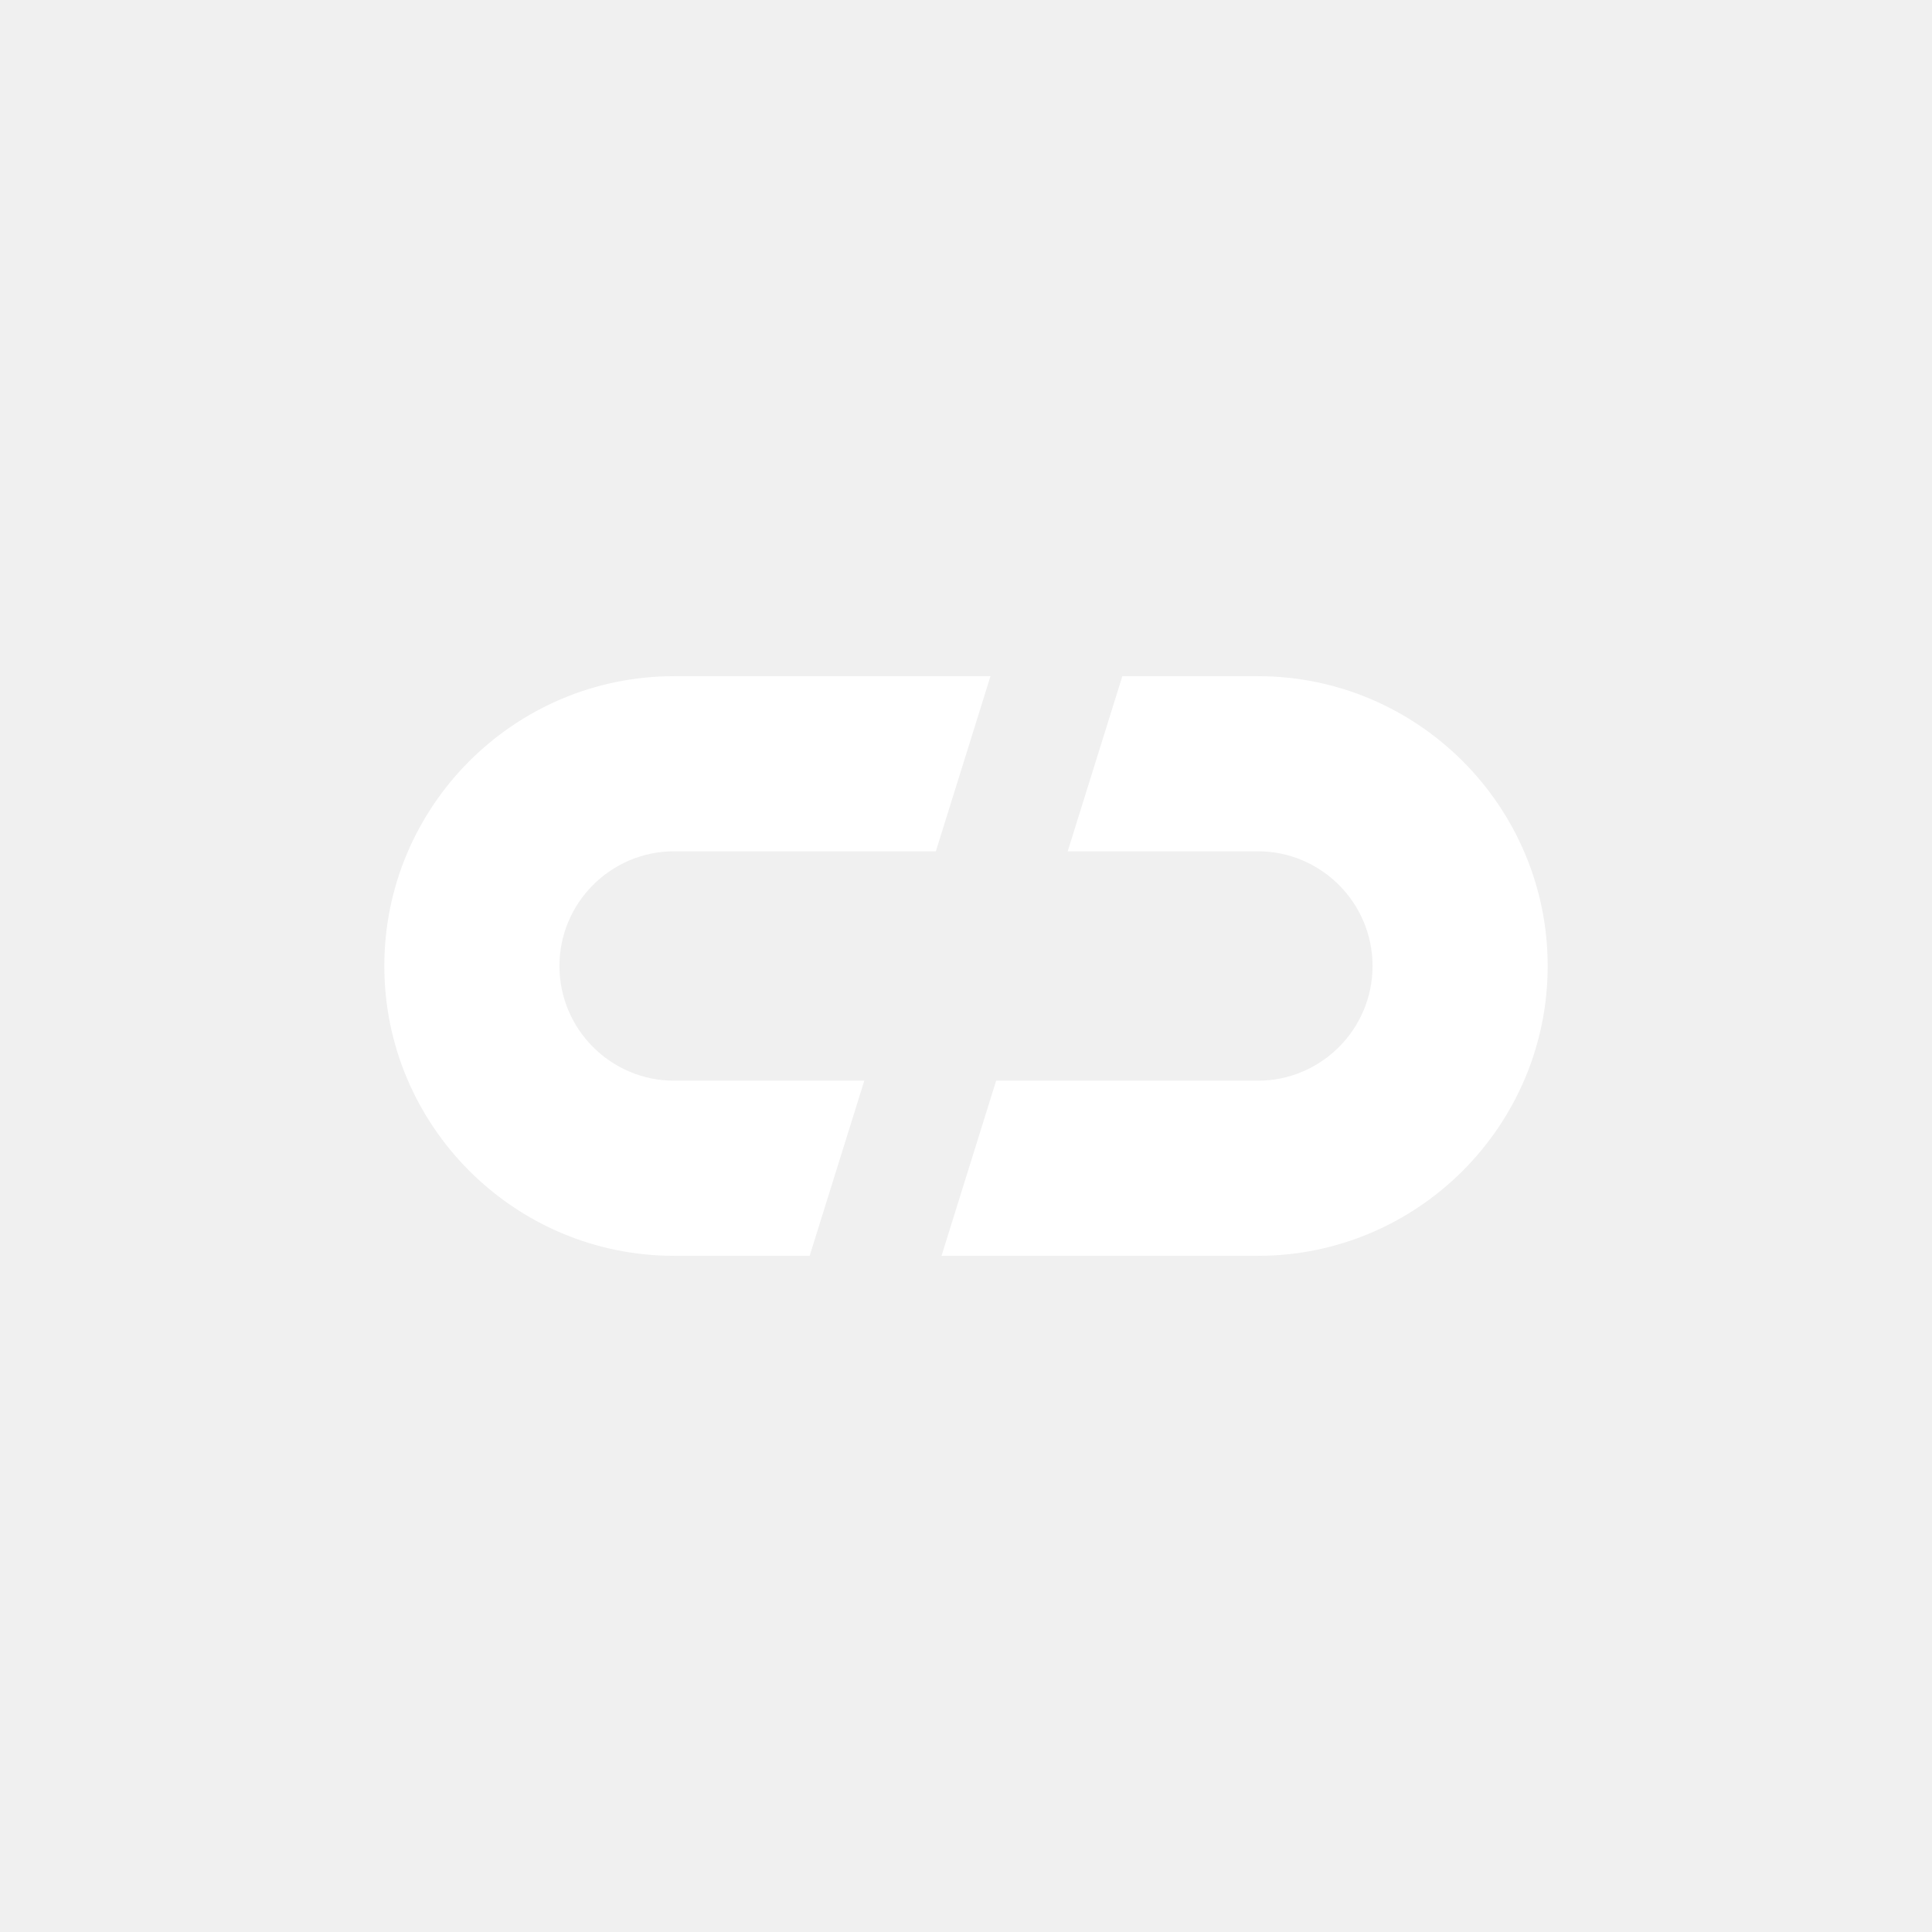
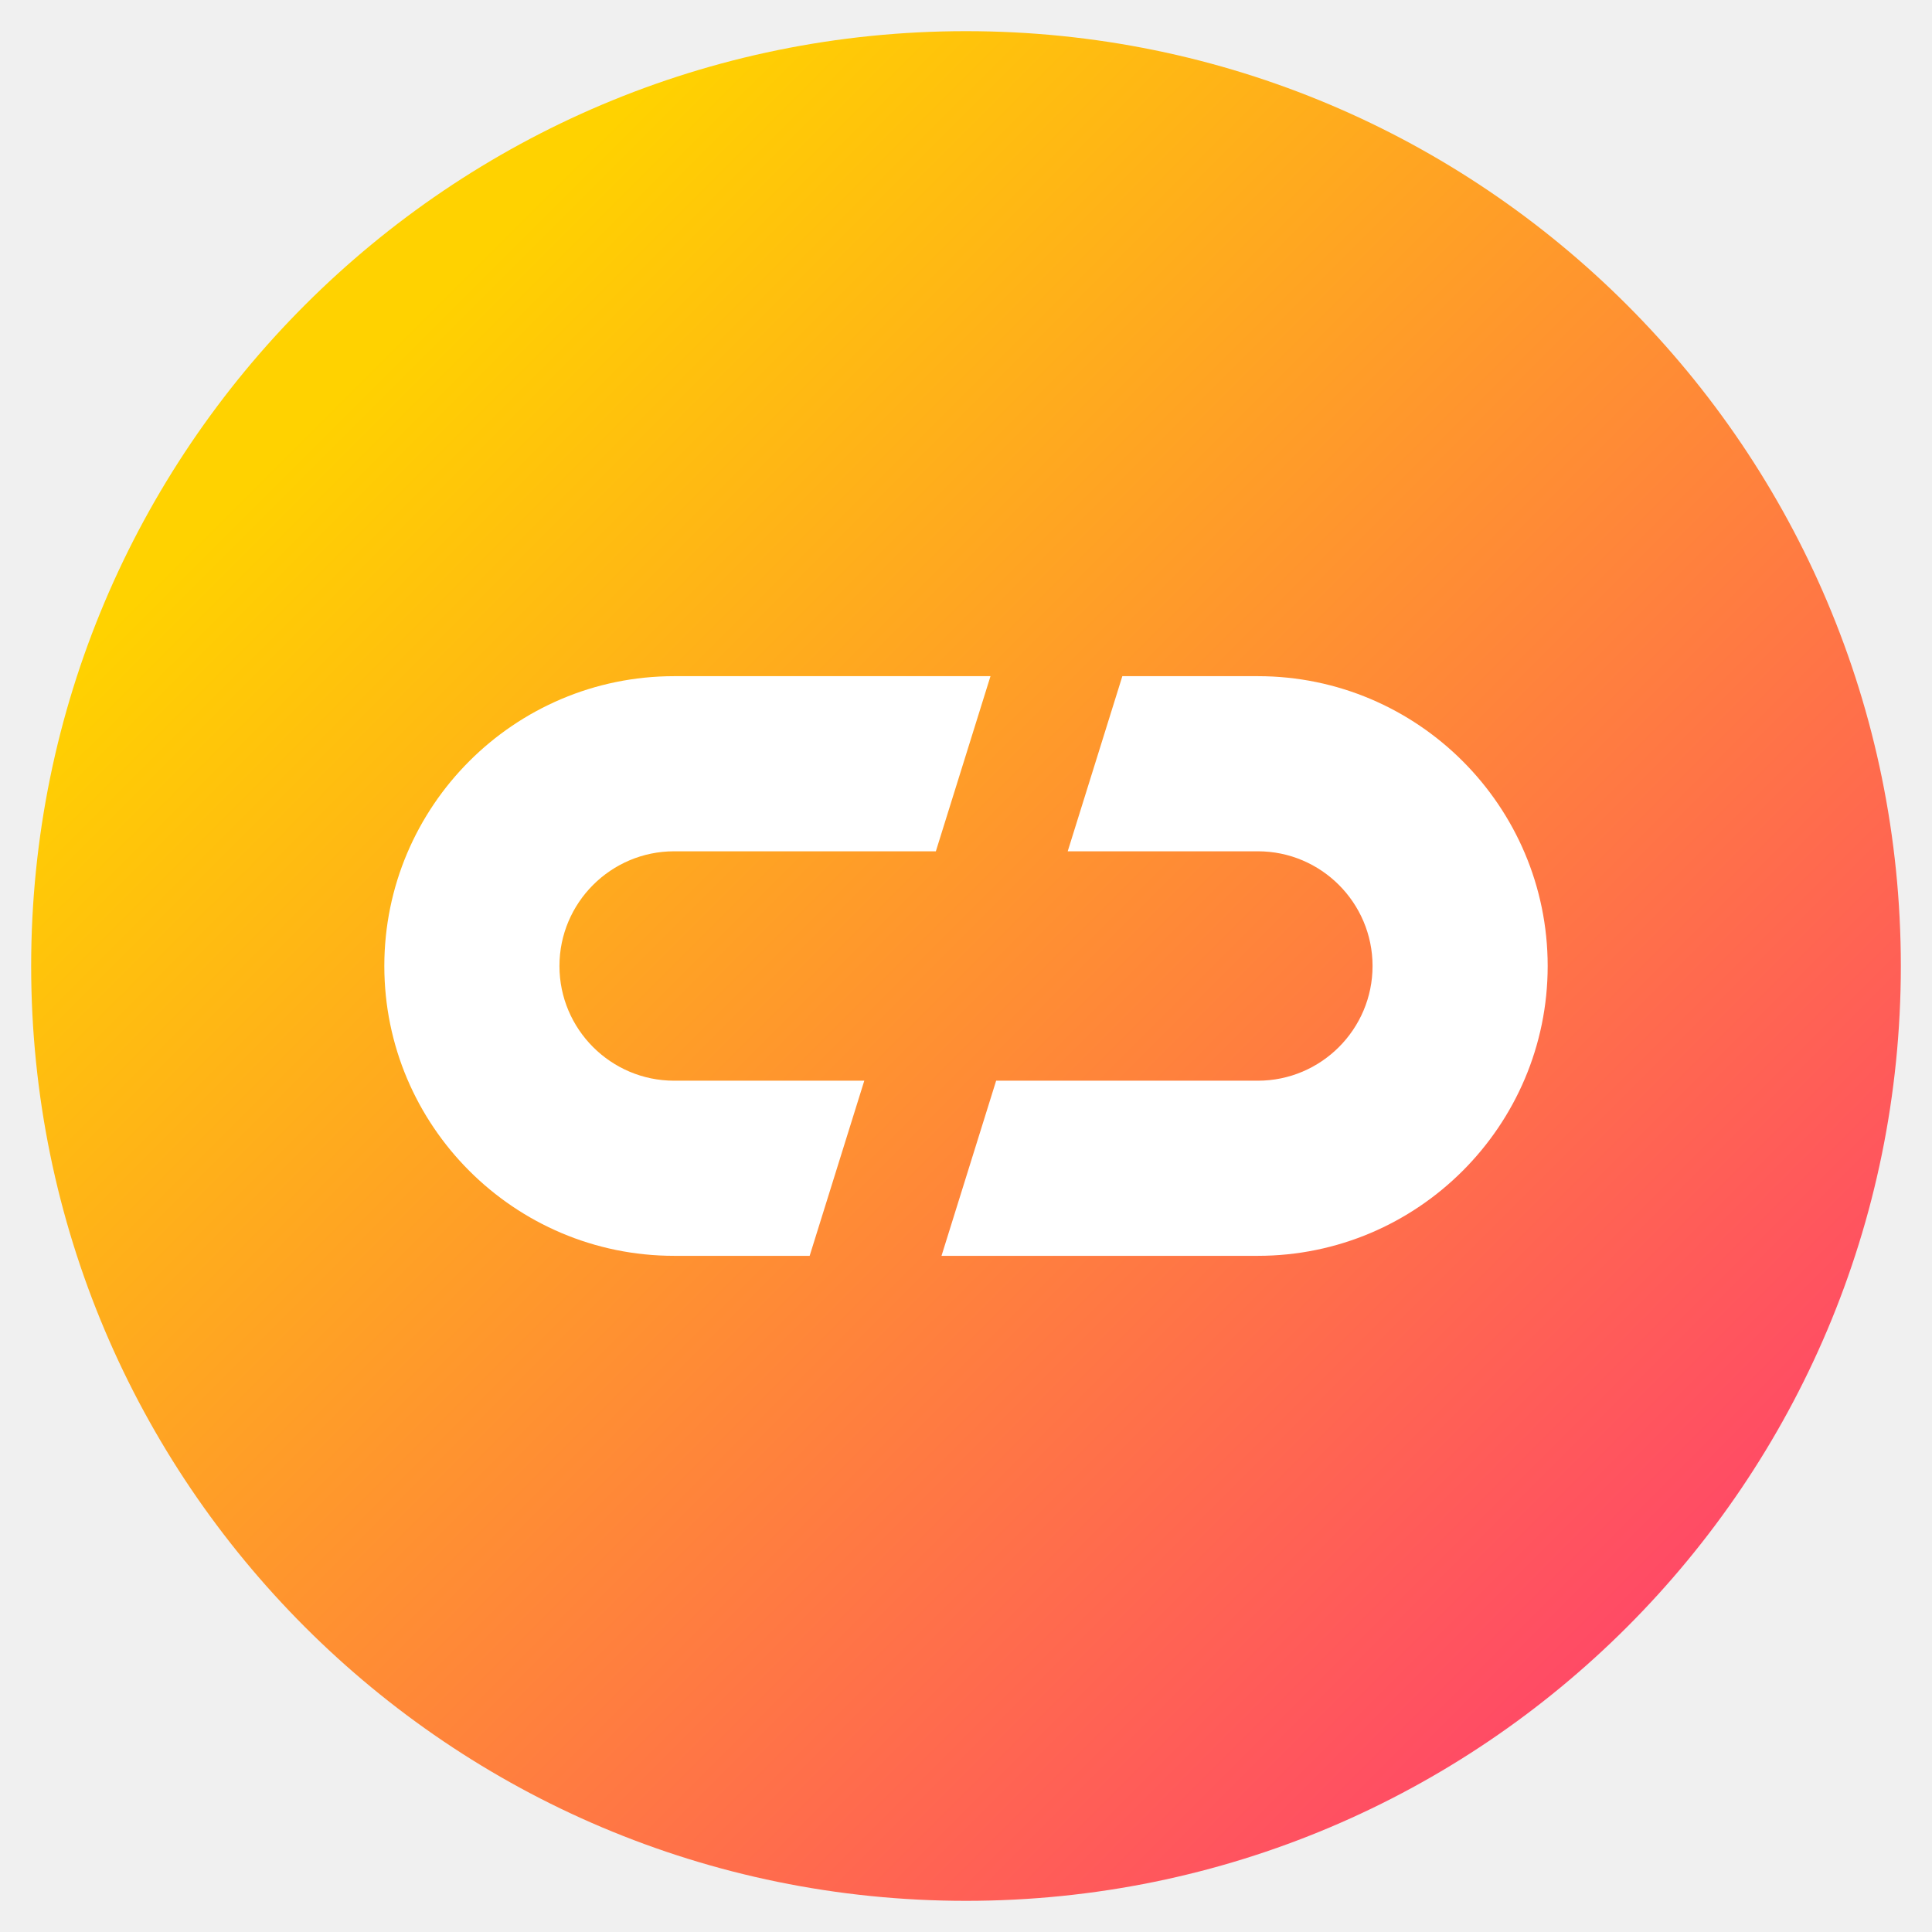
<svg xmlns="http://www.w3.org/2000/svg" viewBox="0 0 1860 1860">
  <linearGradient id="link-symbol-badge-rgb-negative-a" gradientUnits="userSpaceOnUse" x1="353.12" x2="1789.41" y1="353.12" y2="1789.41">
    <stop offset="0" stop-color="#ffd200" />
    <stop offset="1" stop-color="#ff3278" />
  </linearGradient>
-   <circle cx="930" cy="930" fill="url(#a)" r="900" />
+   <circle cx="930" cy="930" fill="url(#link-symbol-badge-rgb-negative-a)" r="900" />
  <g fill="#fff">
    <path d="m1210.97 650.97h-130.45l-52.6 168.6h183.05c60.89 0 110.43 49.54 110.43 110.43s-49.54 110.43-110.43 110.43h-251.95l-52.6 168.6h304.55c153.86 0 279.03-125.17 279.03-279.03s-125.17-279.03-279.03-279.03z" />
    <path d="m649.03 1209.03h130.45s52.6-168.6 52.6-168.6h-183.05c-60.89 0-110.43-49.54-110.43-110.43s49.54-110.43 110.43-110.43h251.95s52.6-168.6 52.6-168.6h-304.55c-153.86 0-279.03 125.17-279.03 279.03s125.17 279.03 279.03 279.03z" />
  </g>
</svg>
